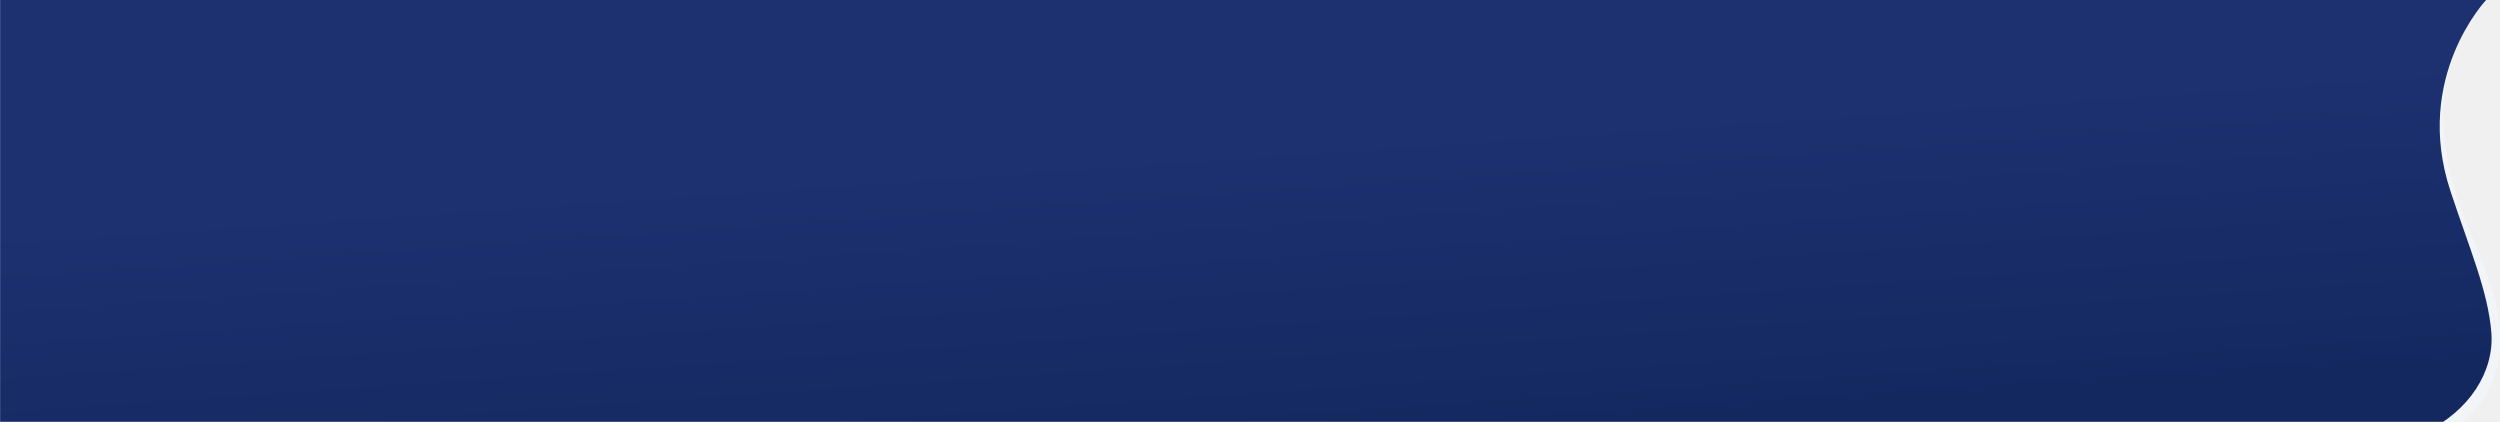
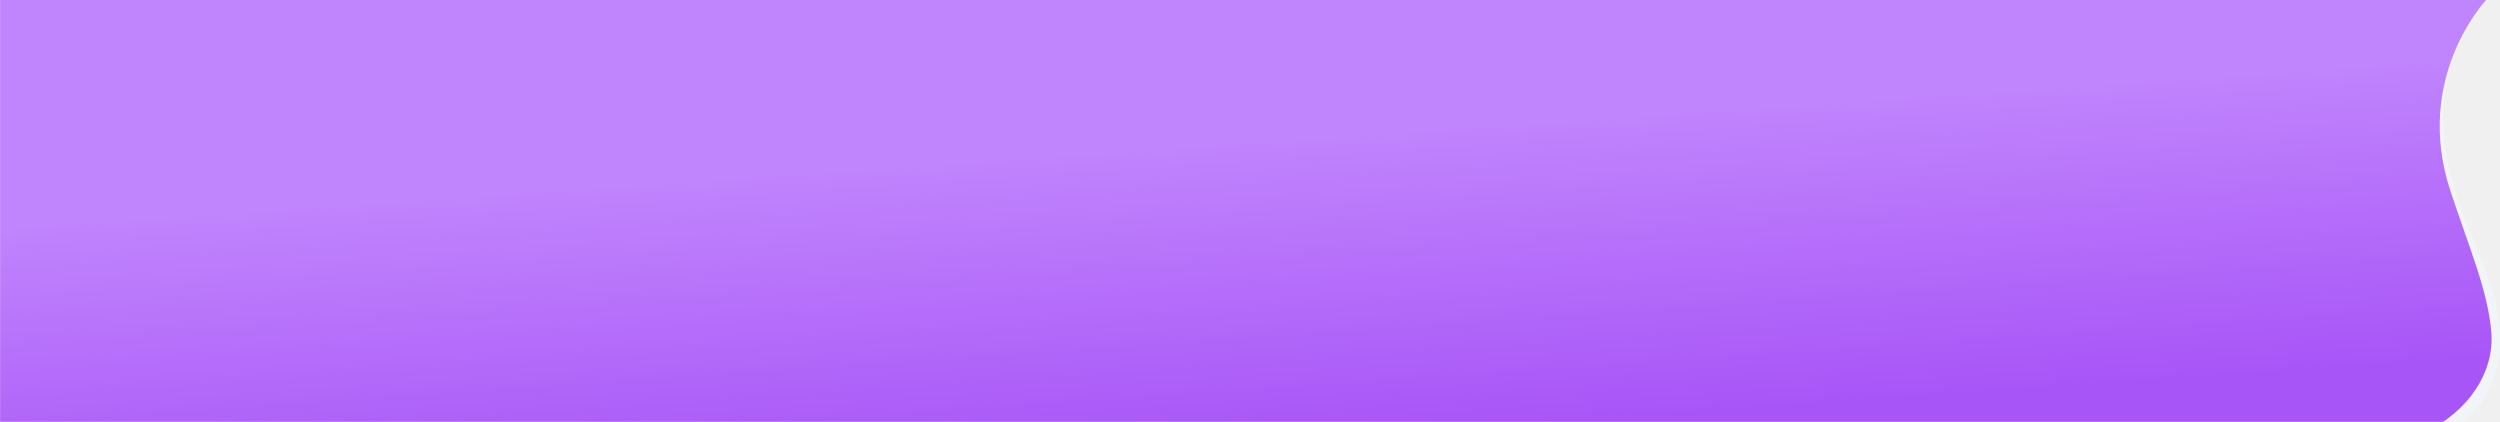
<svg xmlns="http://www.w3.org/2000/svg" width="6395" height="1079" viewBox="0 0 6395 1079">
  <defs>
    <clipPath id="clip-path">
      <rect id="Rectangle_73" data-name="Rectangle 73" width="6395" height="1079" transform="translate(-5391)" fill="#fff" />
    </clipPath>
    <linearGradient id="linear-gradient" x1="0.747" y1="0.222" x2="0.973" y2="0.807" gradientUnits="objectBoundingBox">
-       <stop offset="0" stop-color="#1d3171" />
-       <stop offset="1" stop-color="#142860" />
+       <stop offset="0" stop-color="#c084fc" />
+       <stop offset="1" stop-color="#a855f7" />
    </linearGradient>
  </defs>
  <g id="Mask_Group_1" data-name="Mask Group 1" transform="translate(5391)" clip-path="url(#clip-path)">
    <g id="Group_118" data-name="Group 118" transform="translate(-419.333 -1.126)">
      <path id="Path_142" data-name="Path 142" d="M6271.734-6.176s-222.478,187.809-55.349,583.254c44.957,106.375,81.514,205.964,84.521,277,8.164,192.764-156.046,268.564-156.046,268.564l-653.53-26.8L5475.065-21.625Z" transform="translate(-4876.383)" fill="#f1f5f8" />
      <path id="Union_6" data-name="Union 6" d="M-2631.1,1081.8v-1.6H-8230.9V.022h5599.8V0h759.7s-187.845,197.448-91.626,488.844c49.167,148.9,96.309,256.289,104.683,362.118,7.979,100.852-57.98,201.711-168.644,254.286-65.858,31.29-144.552,42.382-223.028,42.383C-2441.2,1147.632-2631.1,1081.8-2631.1,1081.8Z" transform="translate(3259.524 0.803)" fill="url(#linear-gradient)" />
    </g>
  </g>
</svg>
